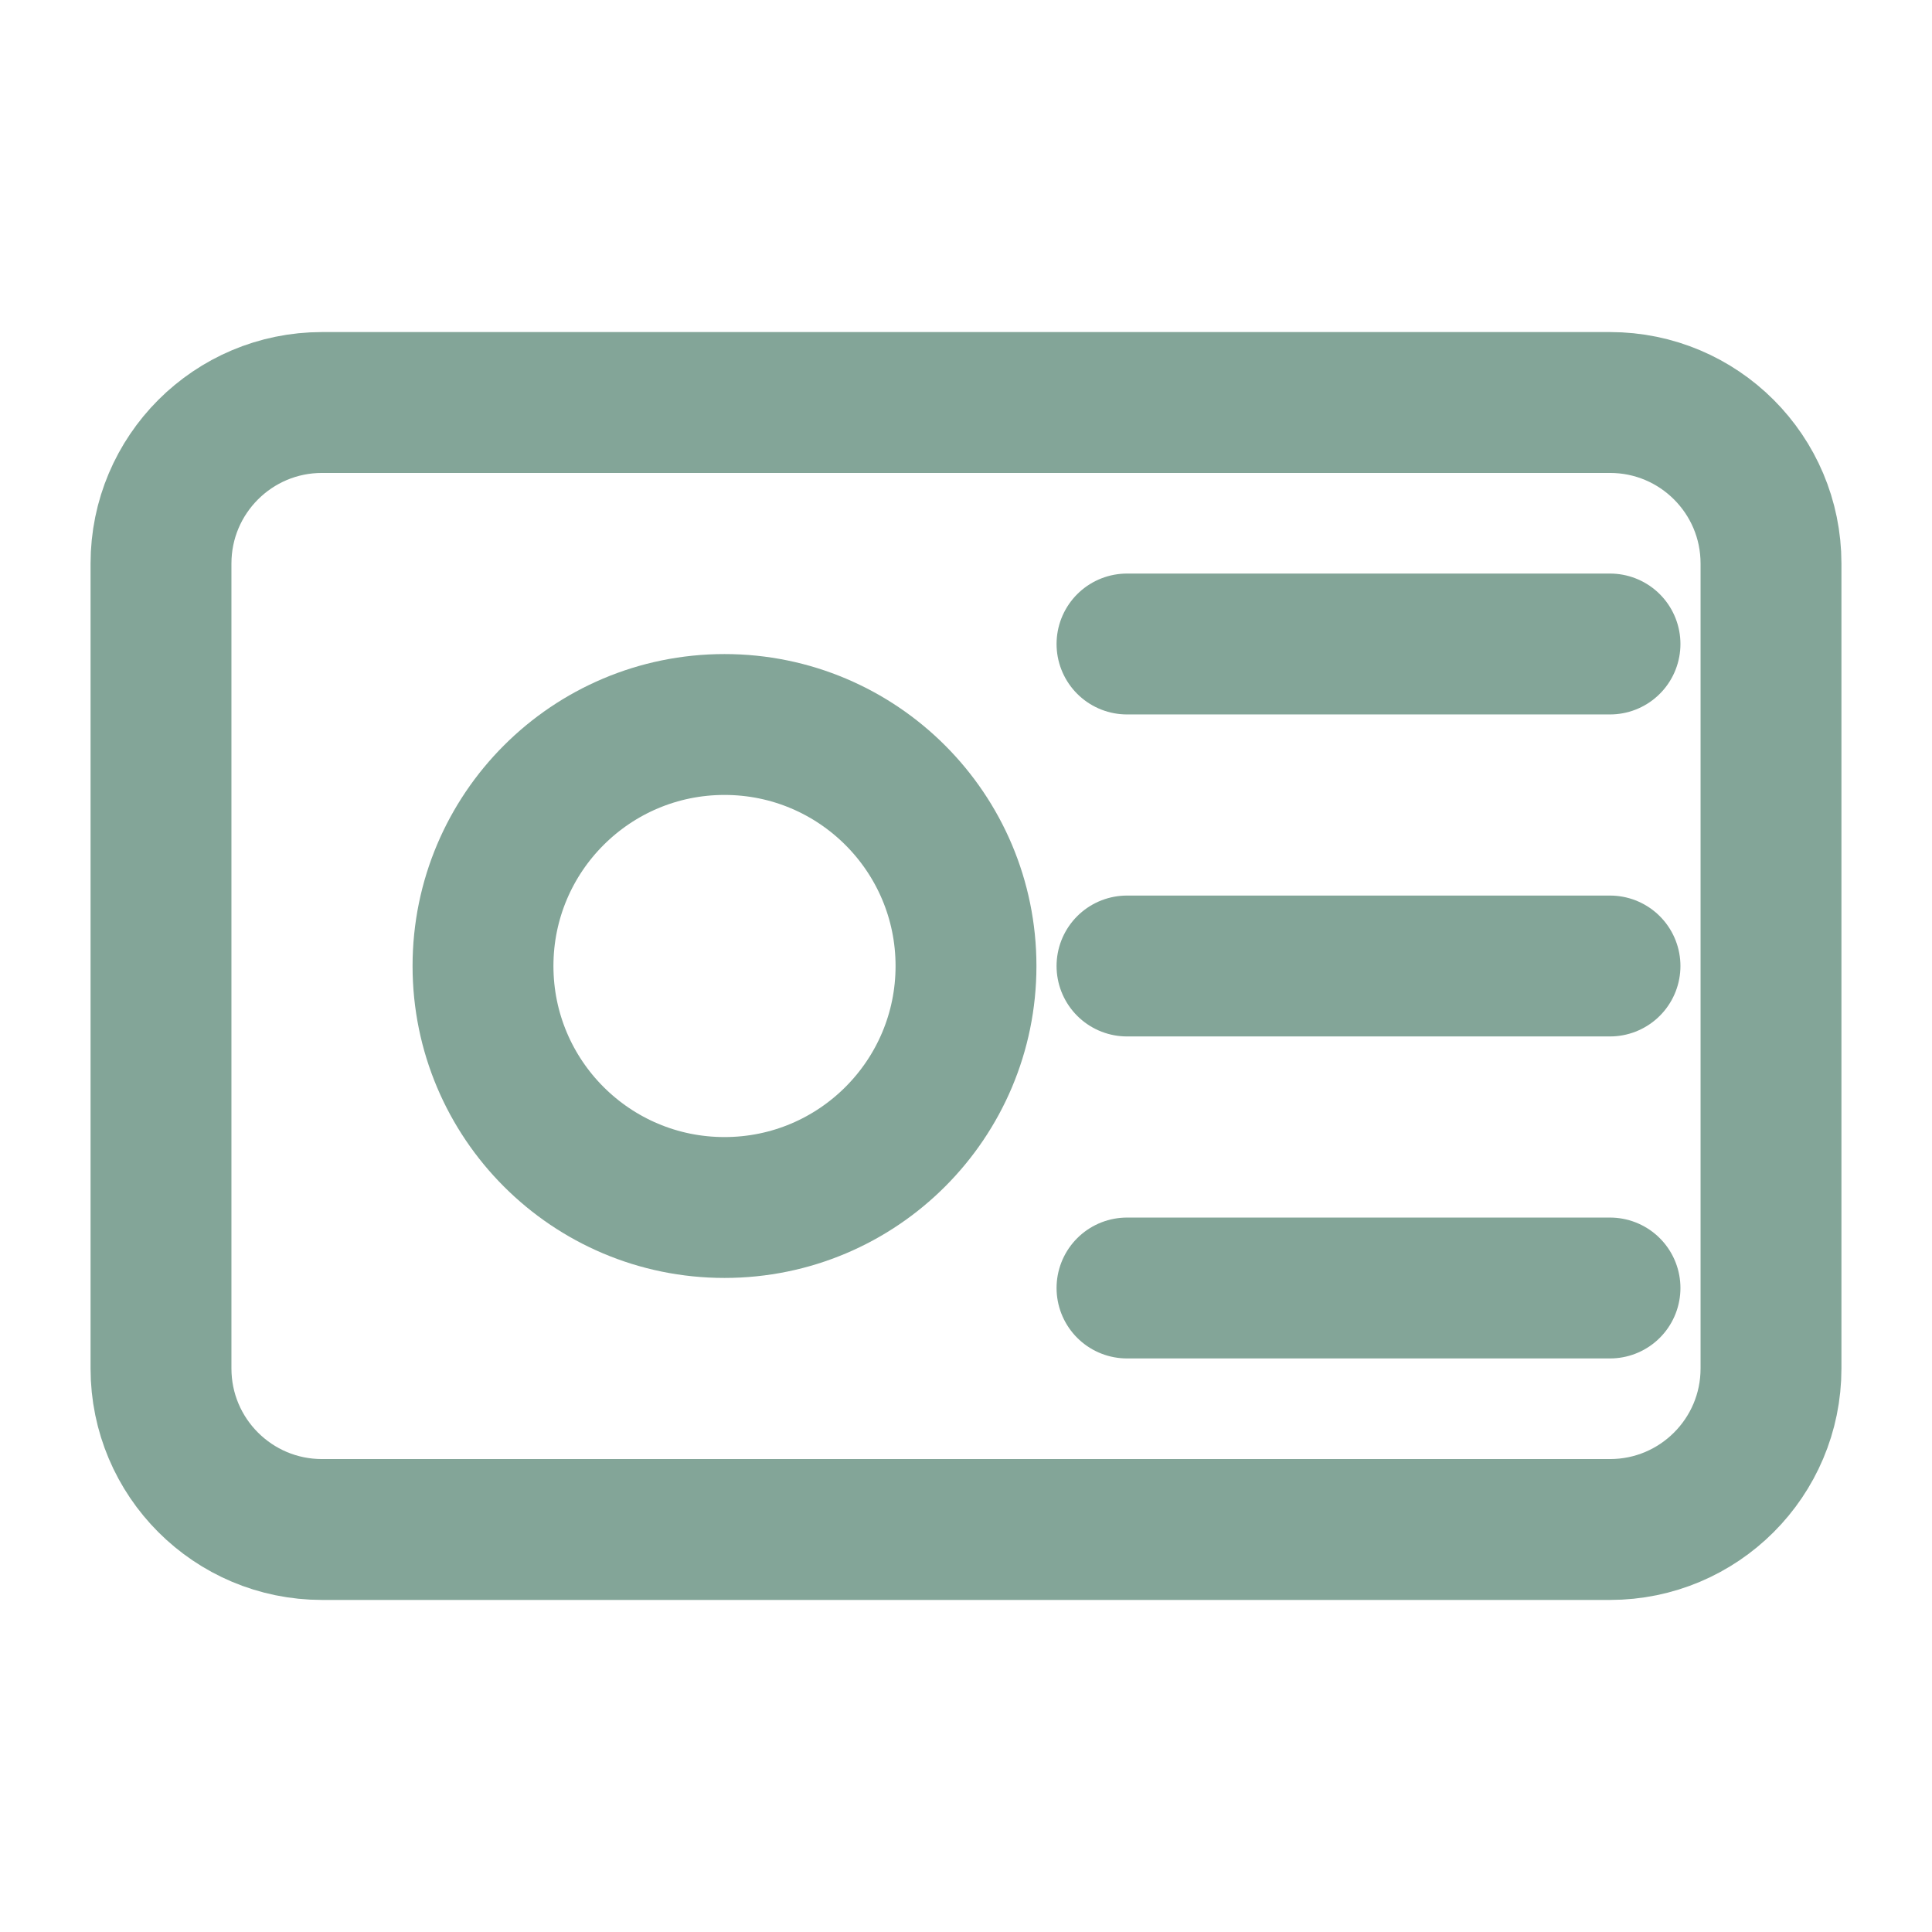
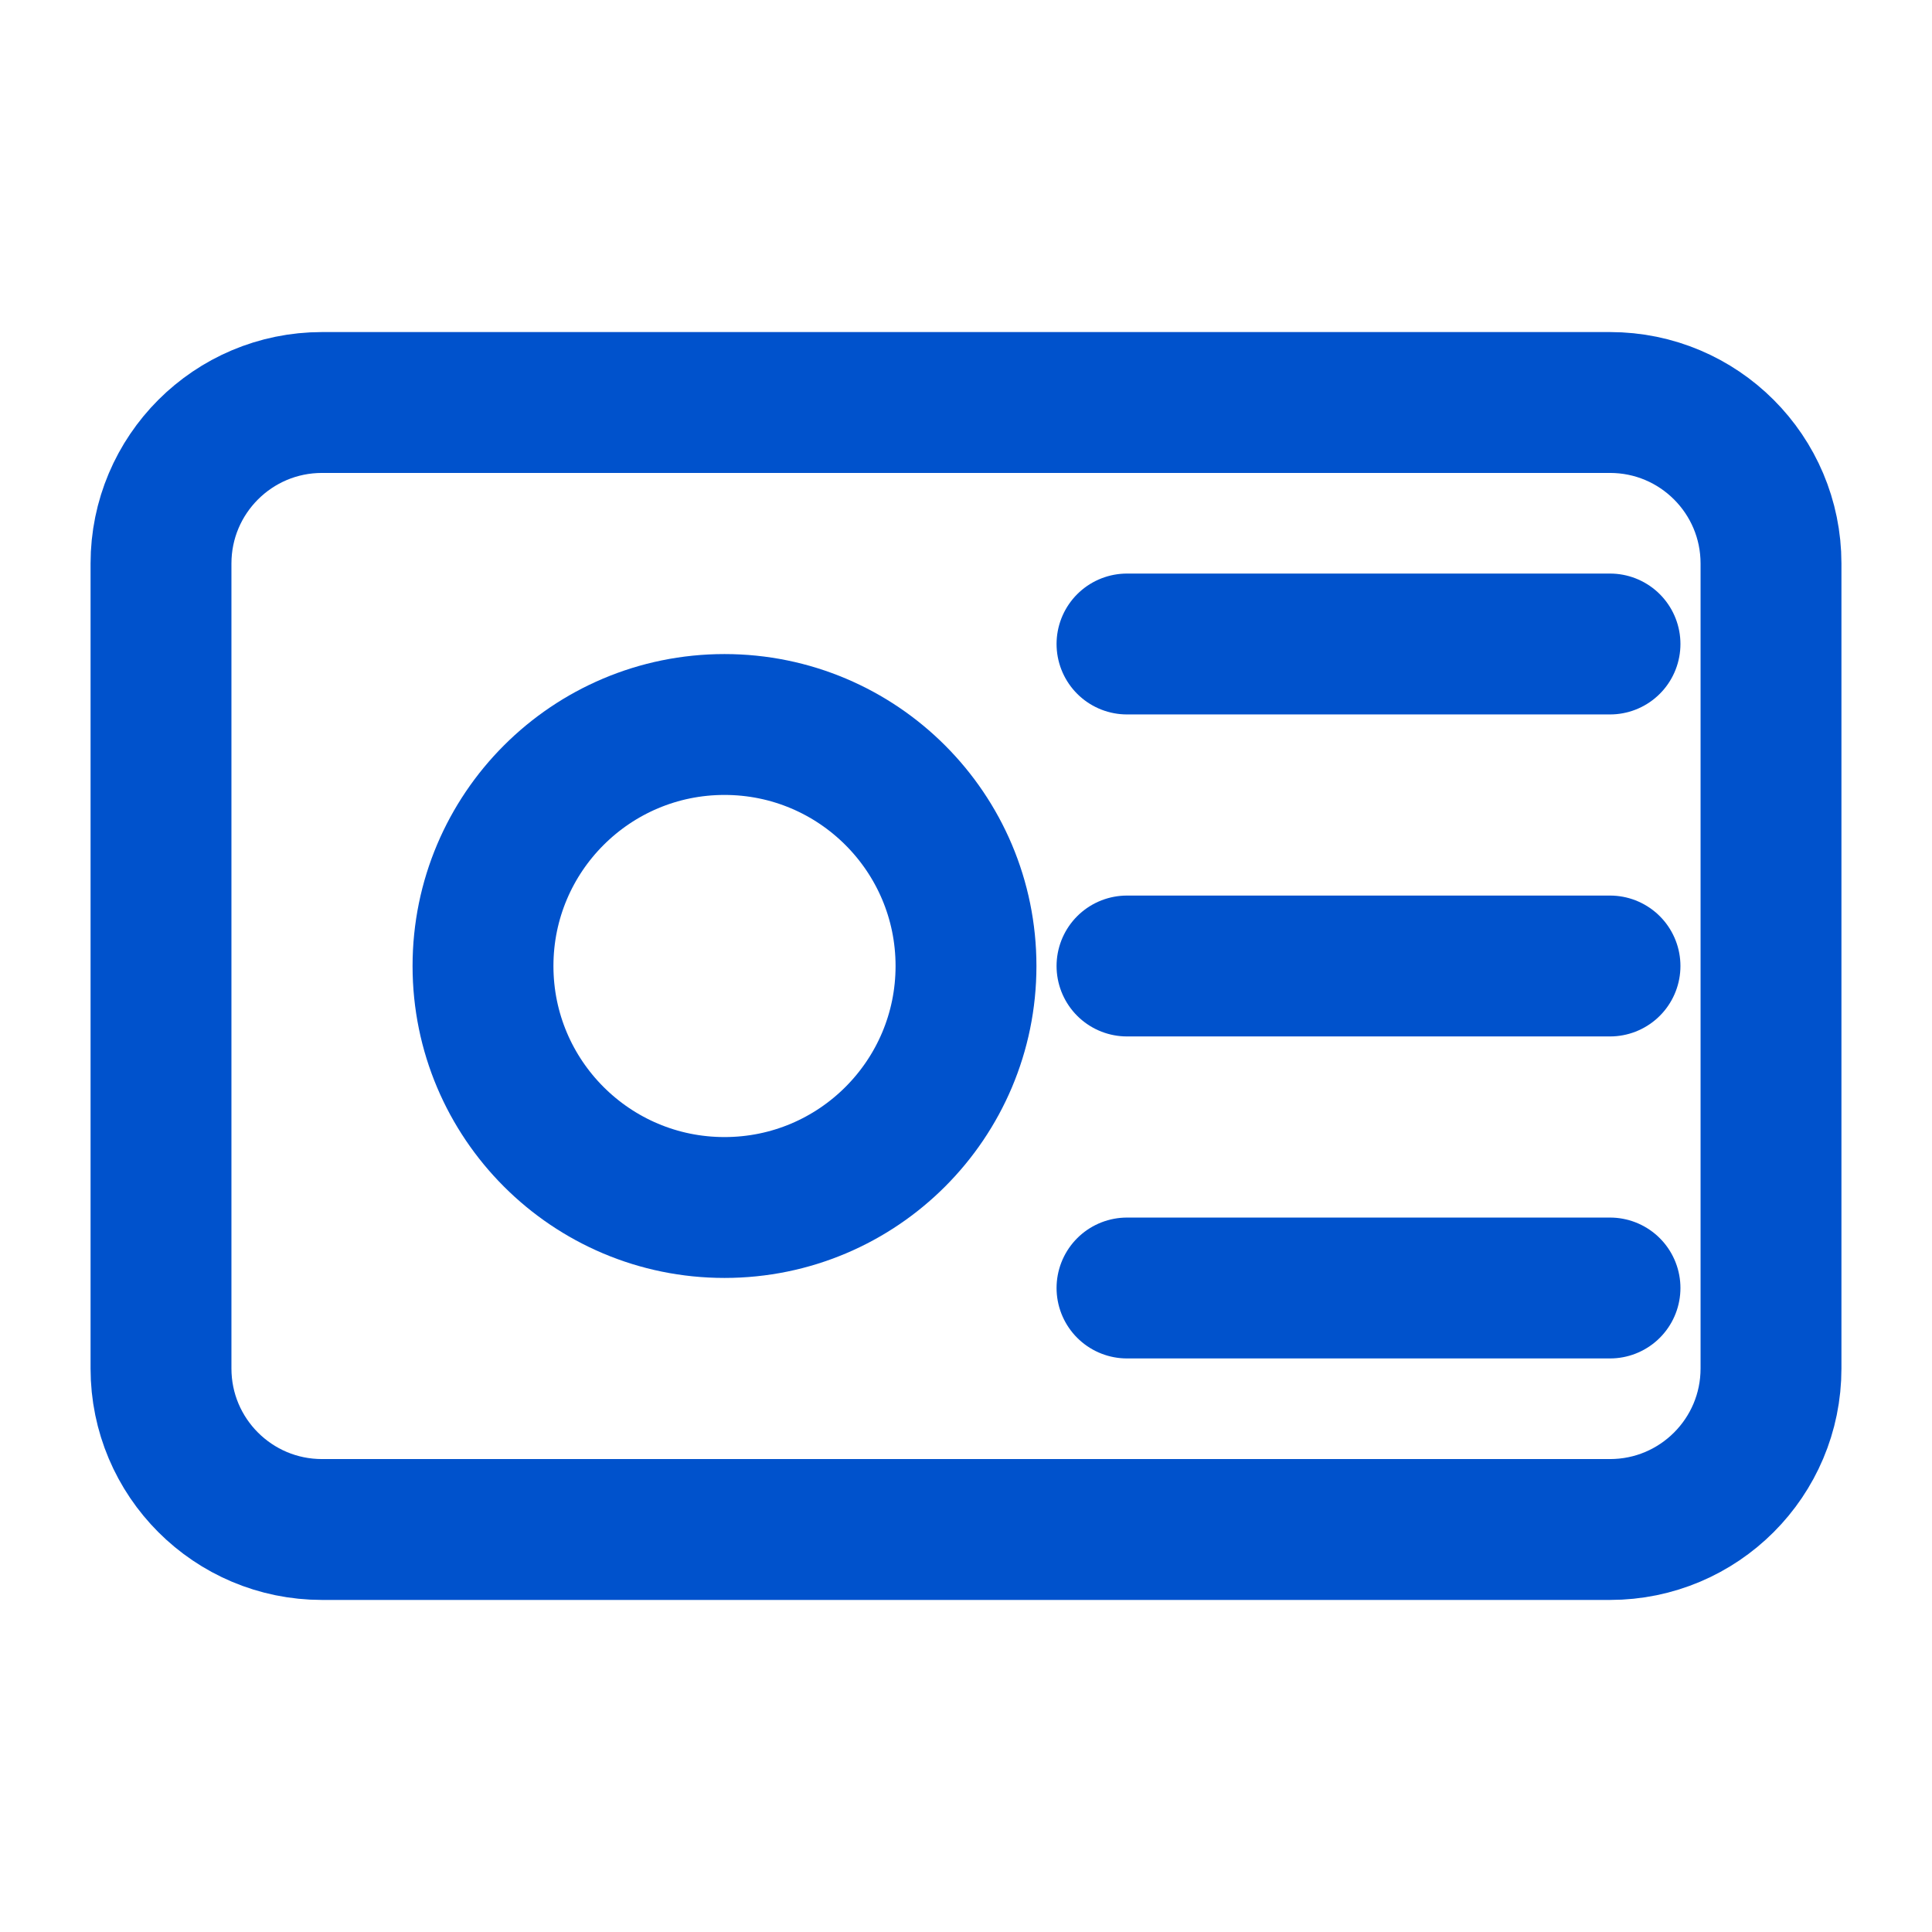
- <svg xmlns="http://www.w3.org/2000/svg" viewBox="0 0 24 24" fill="none" stroke="#83a598" stroke-width="1.75" stroke-linecap="round" stroke-linejoin="round">
+ <svg xmlns="http://www.w3.org/2000/svg" viewBox="0 0 24 24" fill="none" stroke="#0052cc" stroke-width="1.75" stroke-linecap="round" stroke-linejoin="round">
  <rect x="2" y="5" width="20" height="14" rx="2" />
  <circle cx="9" cy="12" r="3" />
  <line x1="14" y1="8" x2="20" y2="8" />
  <line x1="14" y1="12" x2="20" y2="12" />
  <line x1="14" y1="16" x2="20" y2="16" />
</svg>
